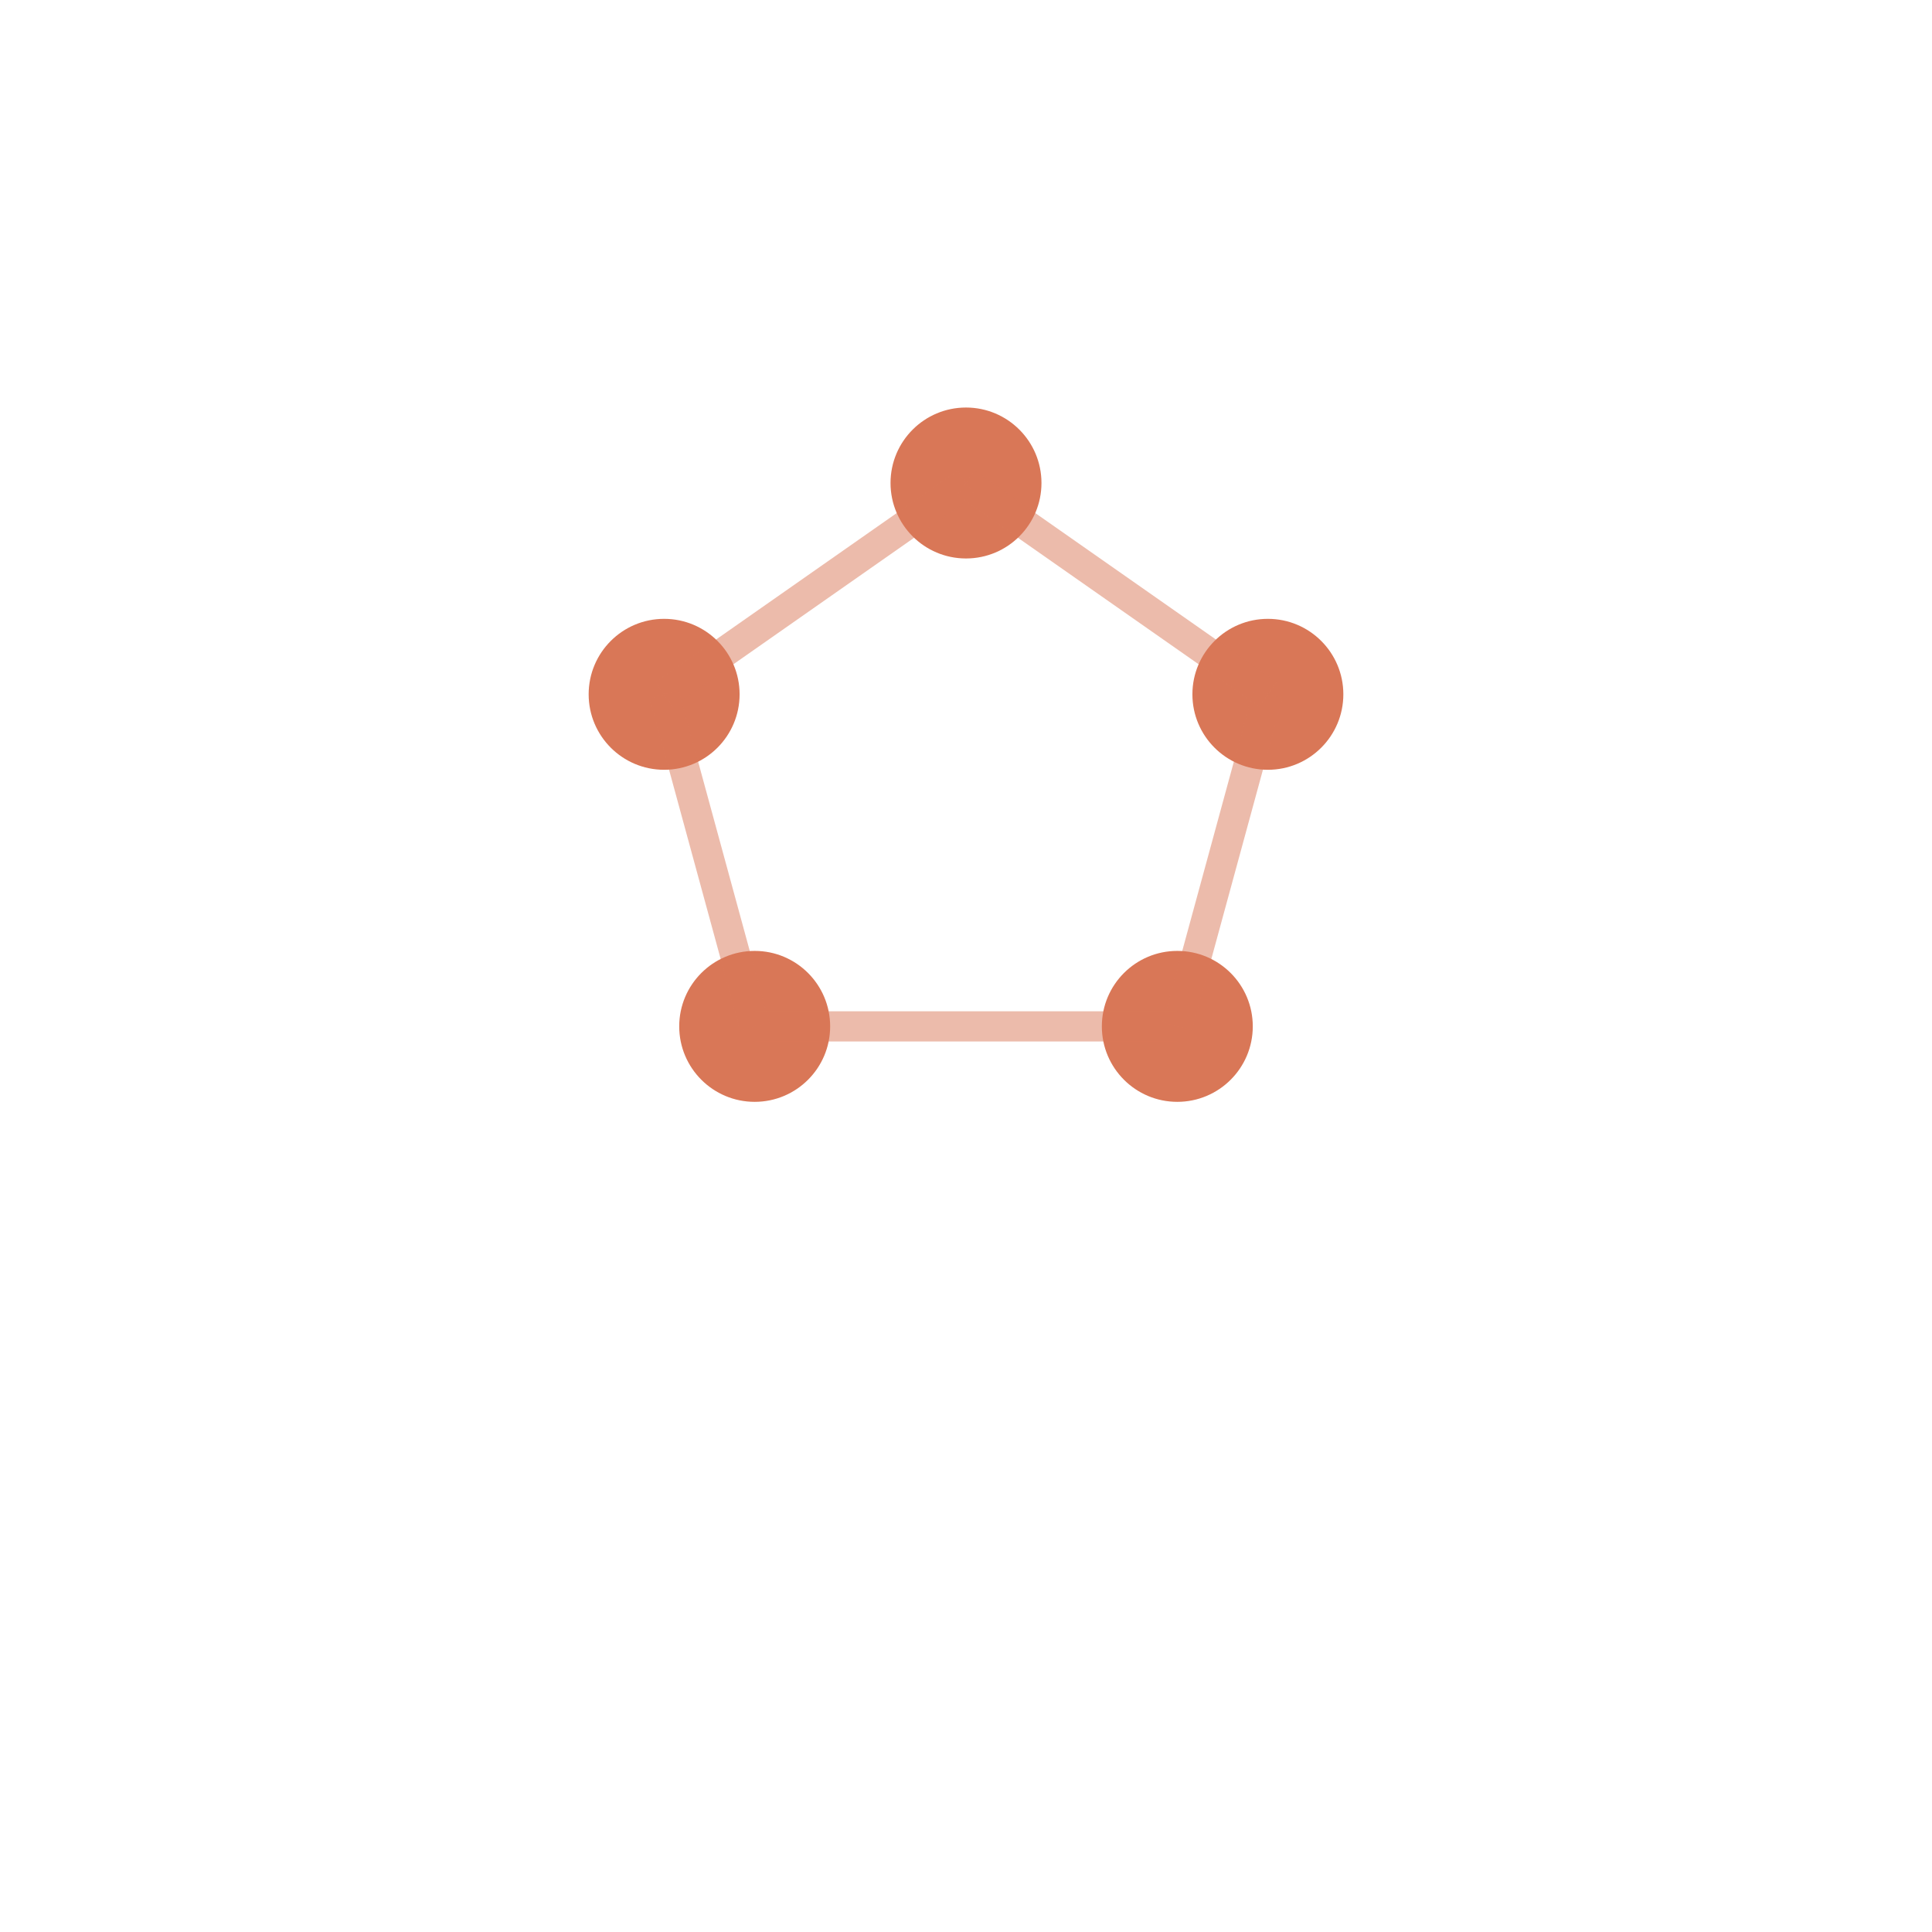
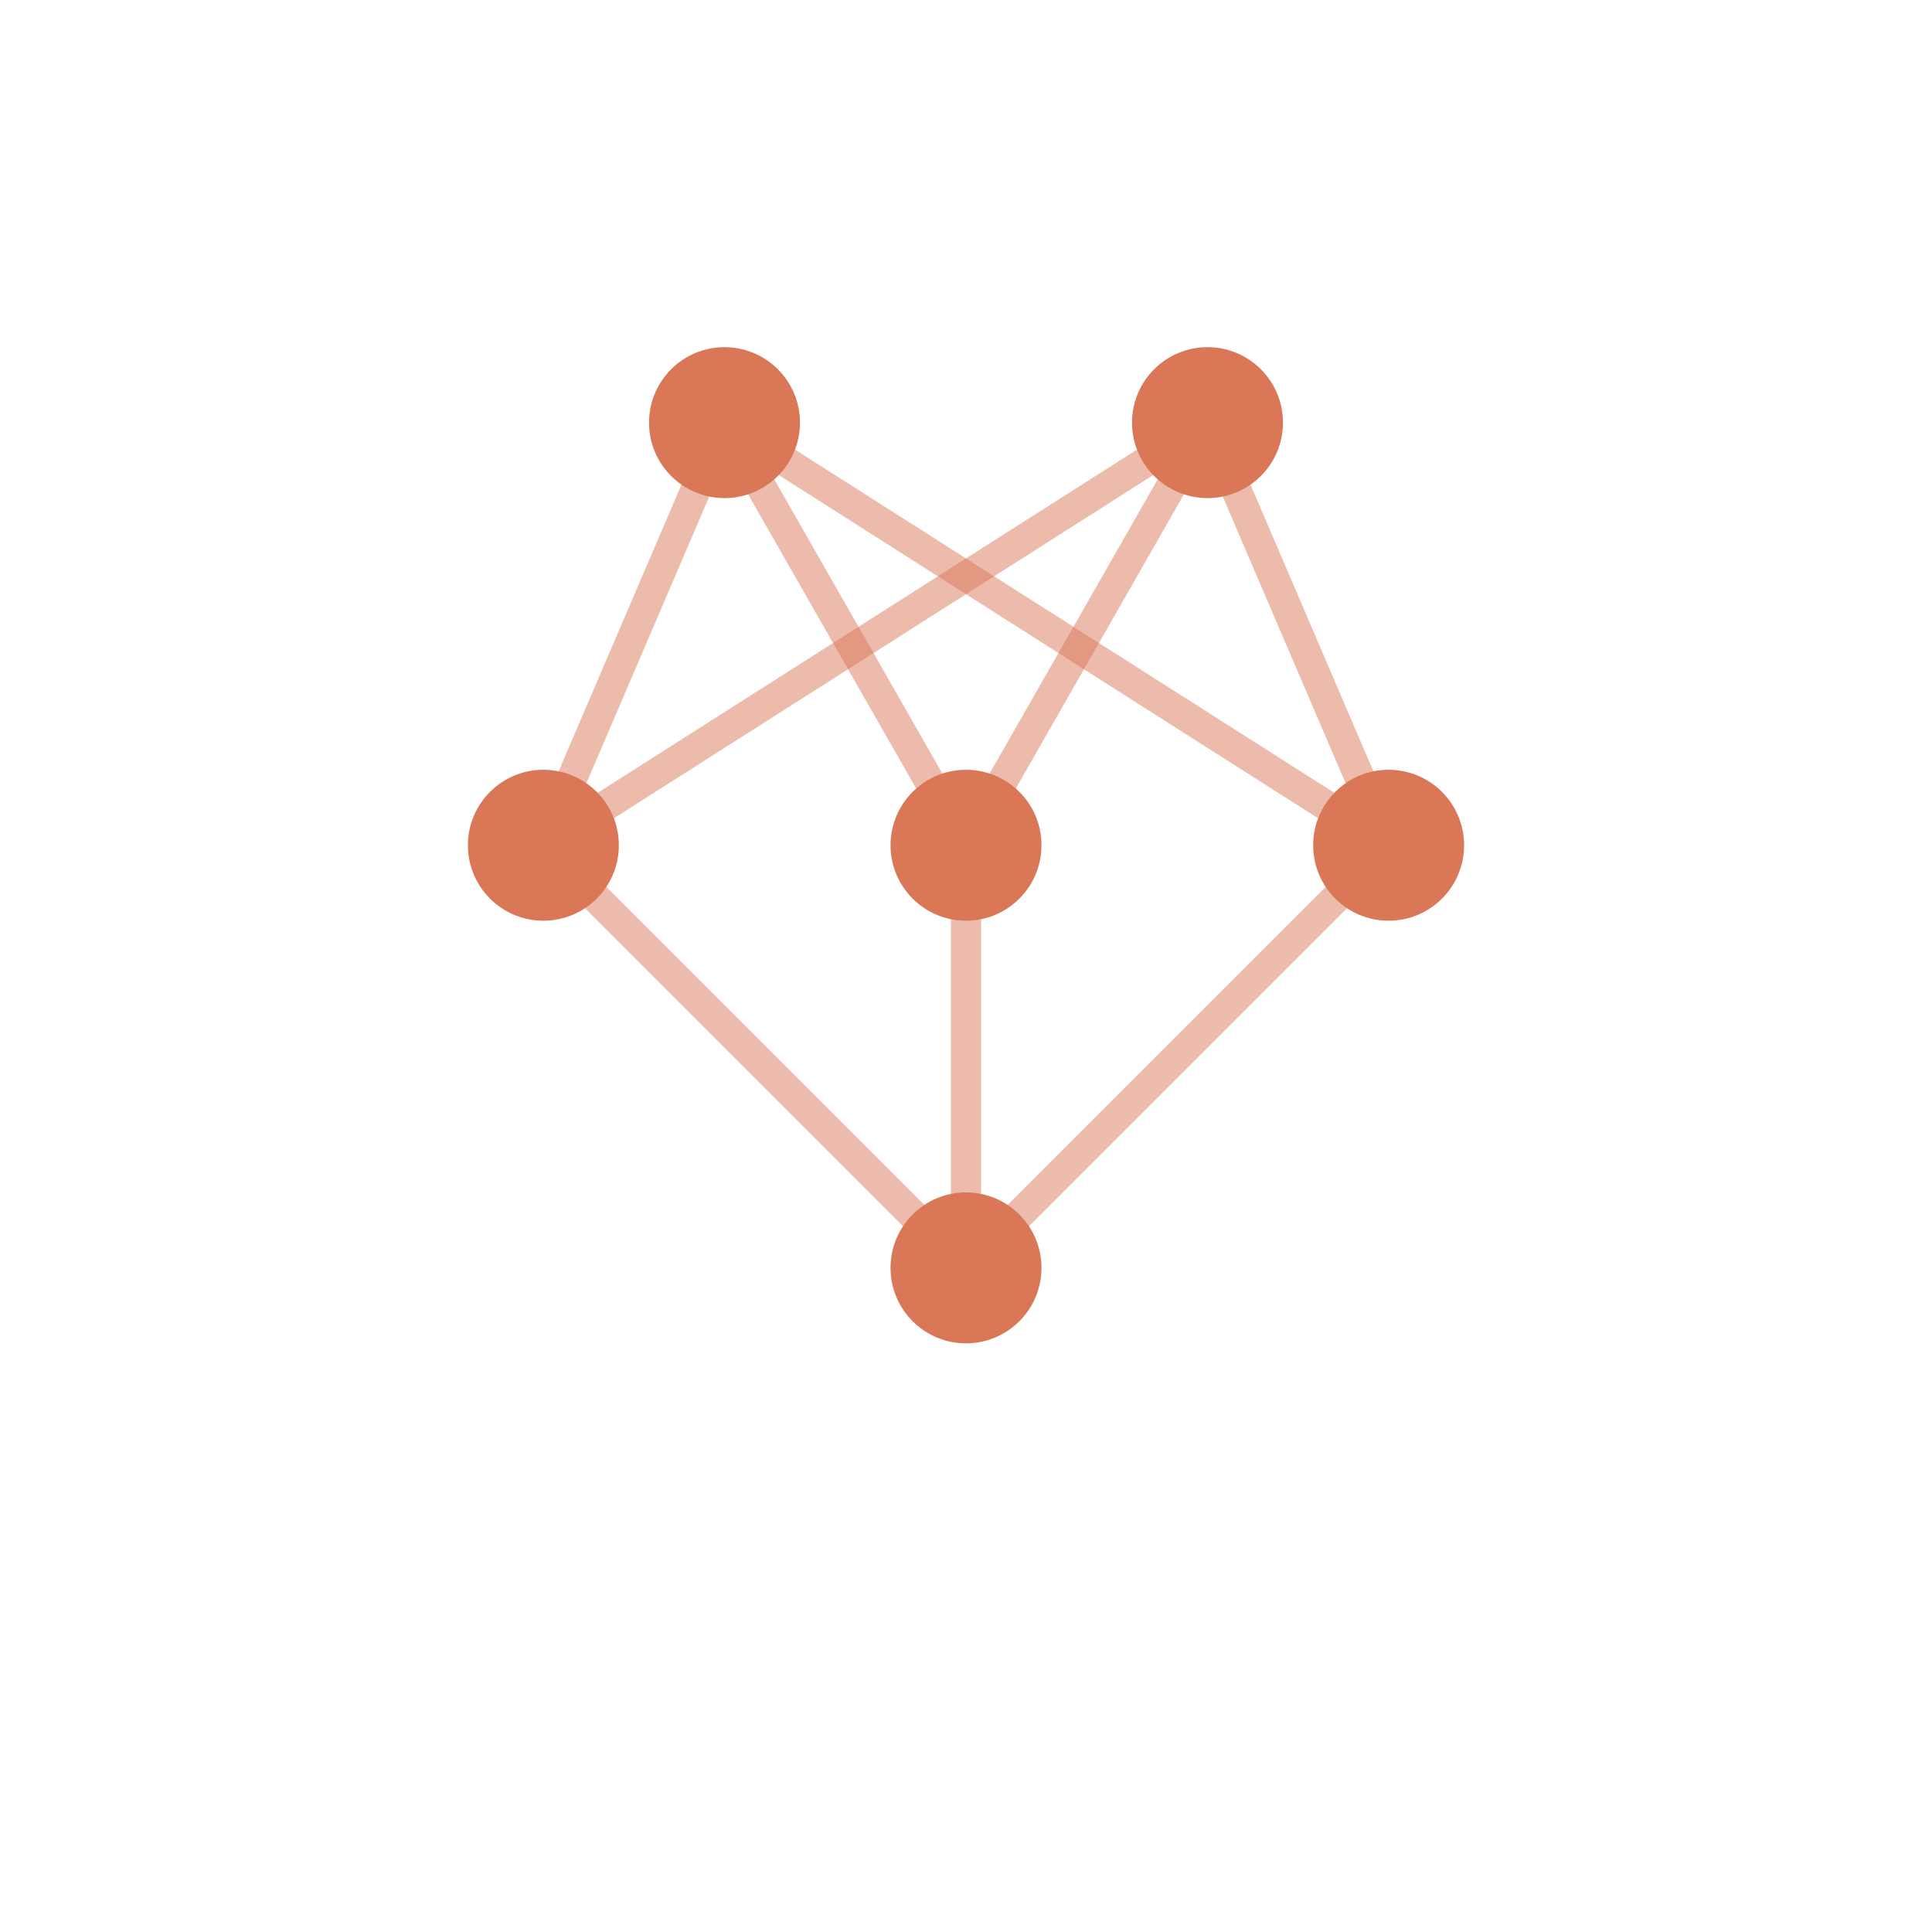
<svg xmlns="http://www.w3.org/2000/svg" viewBox="0 0 64 64" fill="none">
-   <circle cx="32" cy="16" r="2.5" fill="#D97757" />
-   <circle cx="22" cy="23" r="2.5" fill="#D97757" />
-   <circle cx="42" cy="23" r="2.5" fill="#D97757" />
-   <circle cx="25" cy="34" r="2.5" fill="#D97757" />
-   <circle cx="39" cy="34" r="2.5" fill="#D97757" />
-   <line x1="32" y1="16" x2="22" y2="23" stroke="#D97757" stroke-width="1" opacity="0.5" />
-   <line x1="32" y1="16" x2="42" y2="23" stroke="#D97757" stroke-width="1" opacity="0.5" />
-   <line x1="22" y1="23" x2="25" y2="34" stroke="#D97757" stroke-width="1" opacity="0.5" />
-   <line x1="42" y1="23" x2="39" y2="34" stroke="#D97757" stroke-width="1" opacity="0.5" />
-   <line x1="25" y1="34" x2="39" y2="34" stroke="#D97757" stroke-width="1" opacity="0.5" />
+   <line x1="24" y1="14" x2="18" y2="28" stroke="#D97757" stroke-width="1" opacity="0.5" />
+   <line x1="24" y1="14" x2="32" y2="28" stroke="#D97757" stroke-width="1" opacity="0.5" />
+   <line x1="24" y1="14" x2="46" y2="28" stroke="#D97757" stroke-width="1" opacity="0.5" />
+   <line x1="40" y1="14" x2="18" y2="28" stroke="#D97757" stroke-width="1" opacity="0.5" />
+   <line x1="40" y1="14" x2="32" y2="28" stroke="#D97757" stroke-width="1" opacity="0.5" />
+   <line x1="40" y1="14" x2="46" y2="28" stroke="#D97757" stroke-width="1" opacity="0.5" />
+   <line x1="18" y1="28" x2="32" y2="42" stroke="#D97757" stroke-width="1" opacity="0.5" />
+   <line x1="32" y1="28" x2="32" y2="42" stroke="#D97757" stroke-width="1" opacity="0.5" />
+   <line x1="46" y1="28" x2="32" y2="42" stroke="#D97757" stroke-width="1" opacity="0.5" />
+   <circle cx="24" cy="14" r="2.5" fill="#D97757" />
+   <circle cx="40" cy="14" r="2.5" fill="#D97757" />
+   <circle cx="18" cy="28" r="2.5" fill="#D97757" />
+   <circle cx="32" cy="28" r="2.5" fill="#D97757" />
+   <circle cx="46" cy="28" r="2.5" fill="#D97757" />
+   <circle cx="32" cy="42" r="2.5" fill="#D97757" />
</svg>
